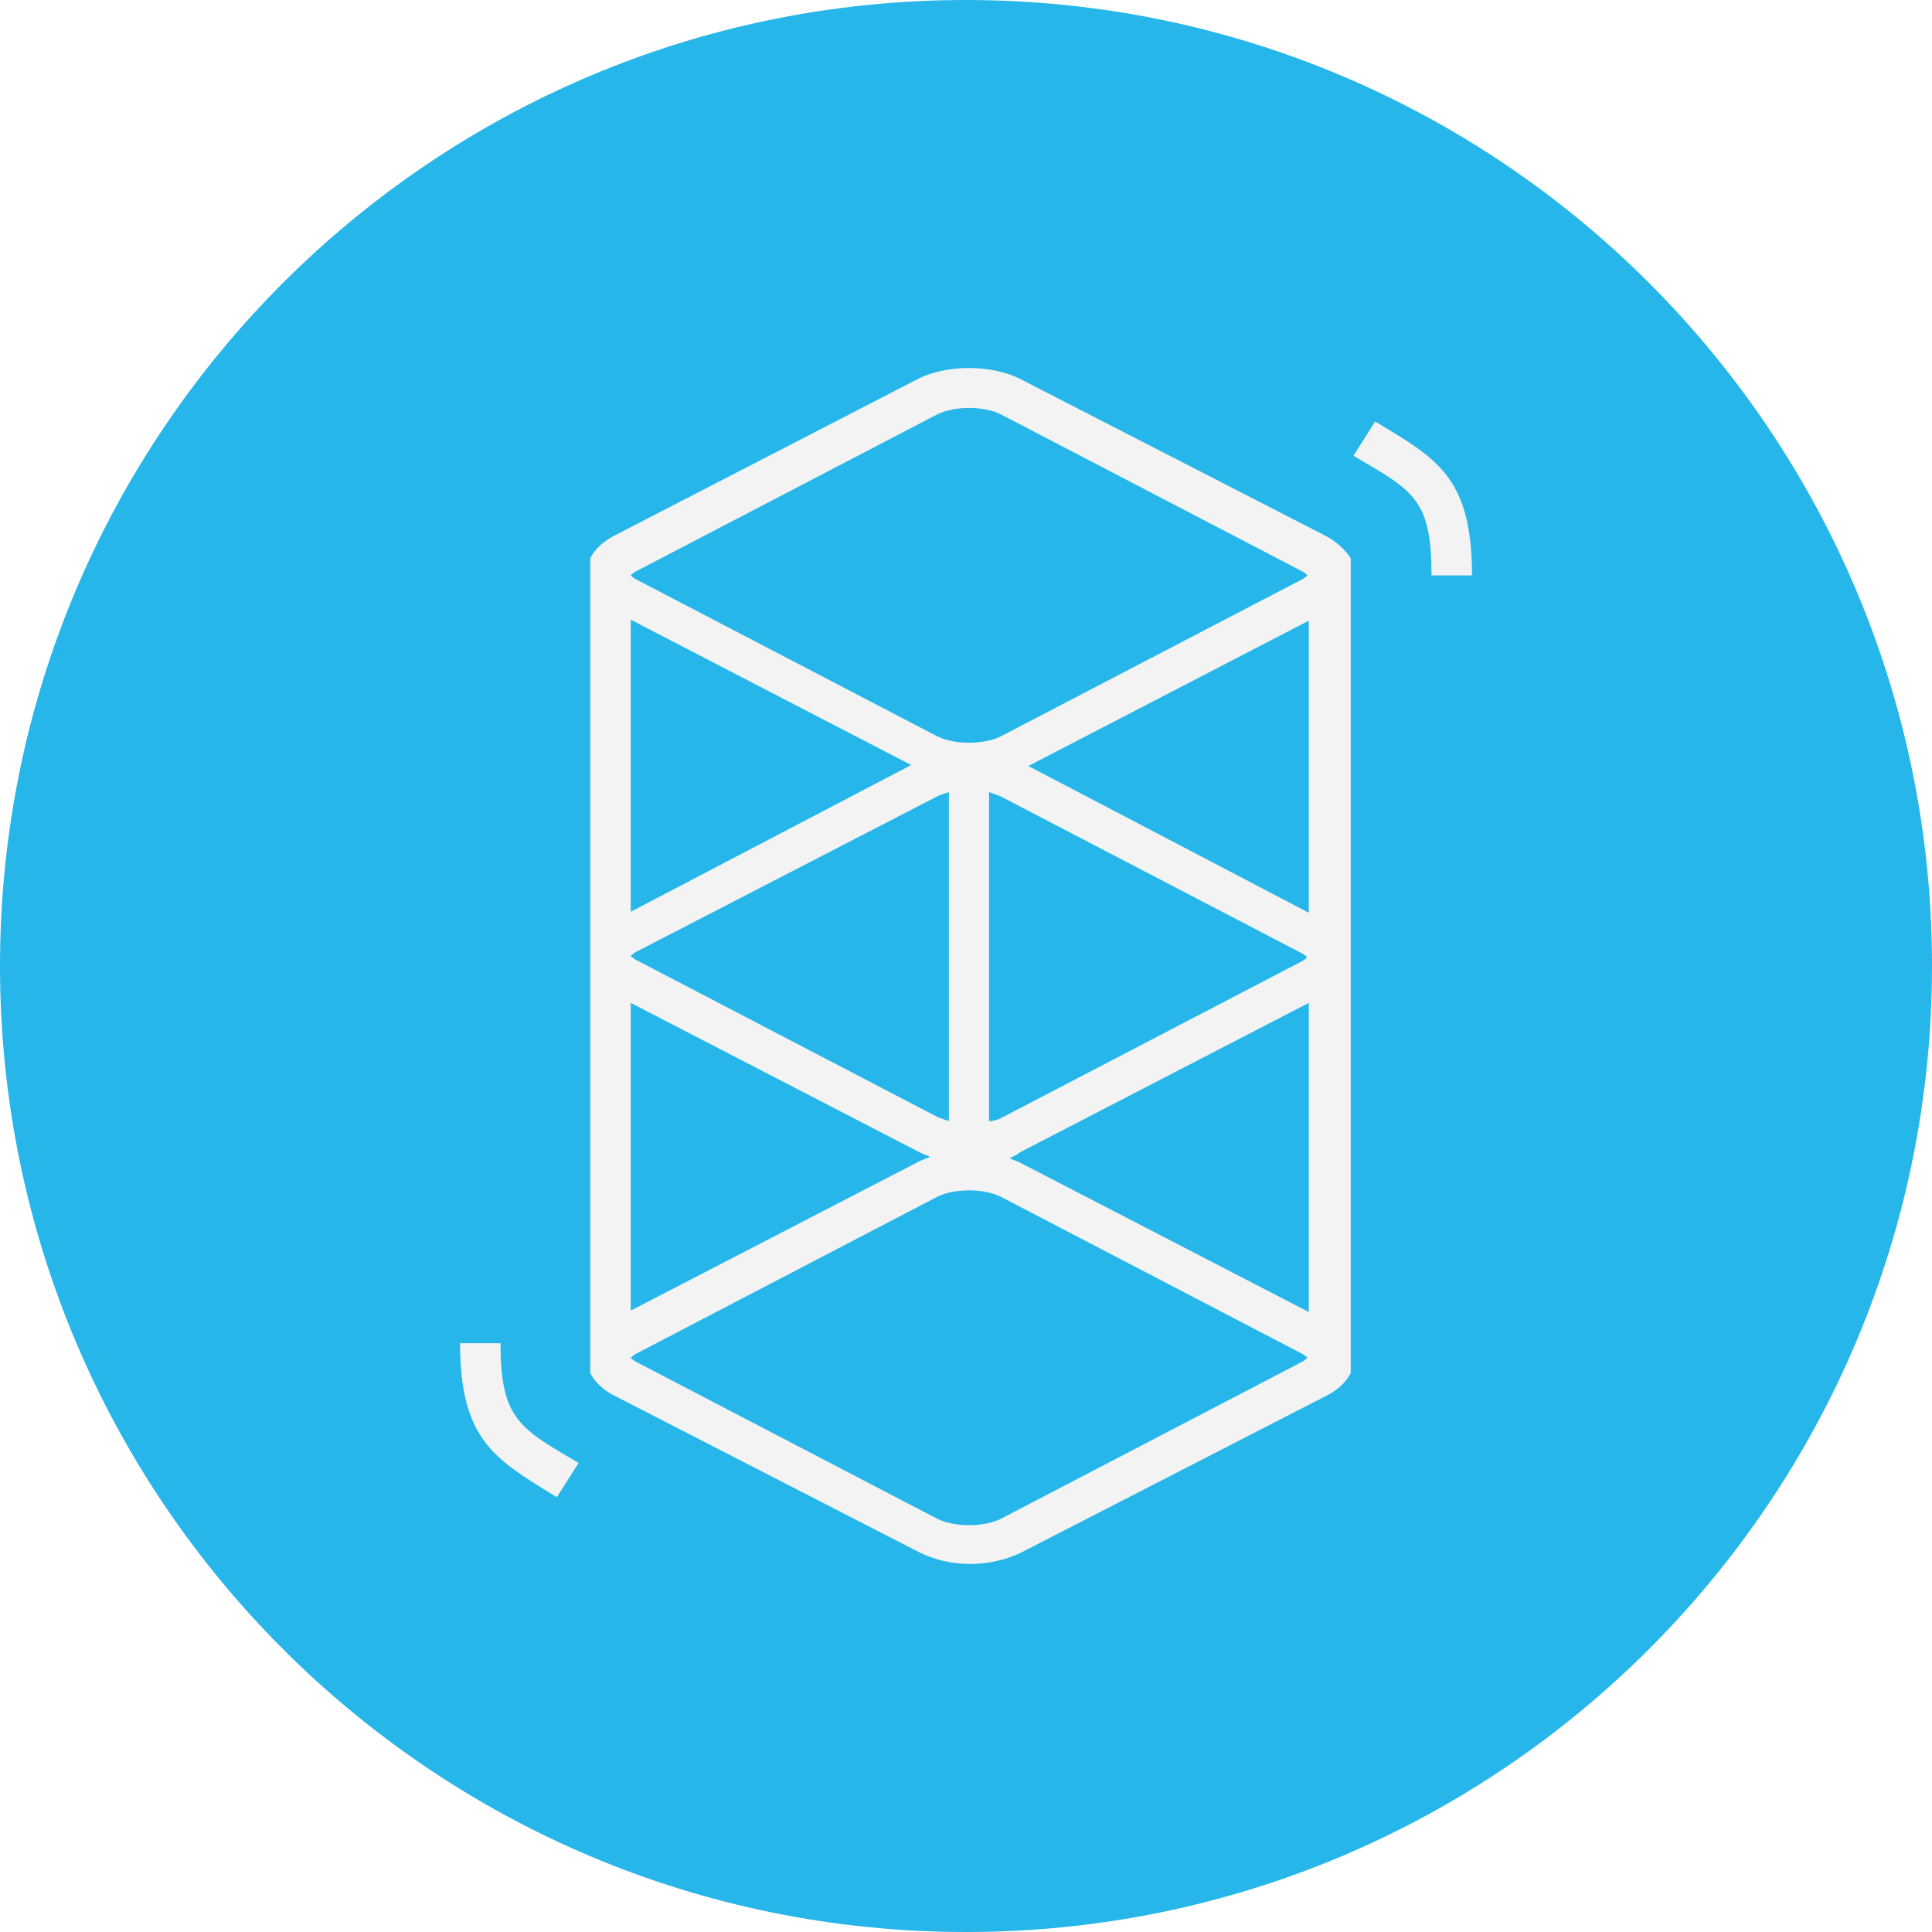
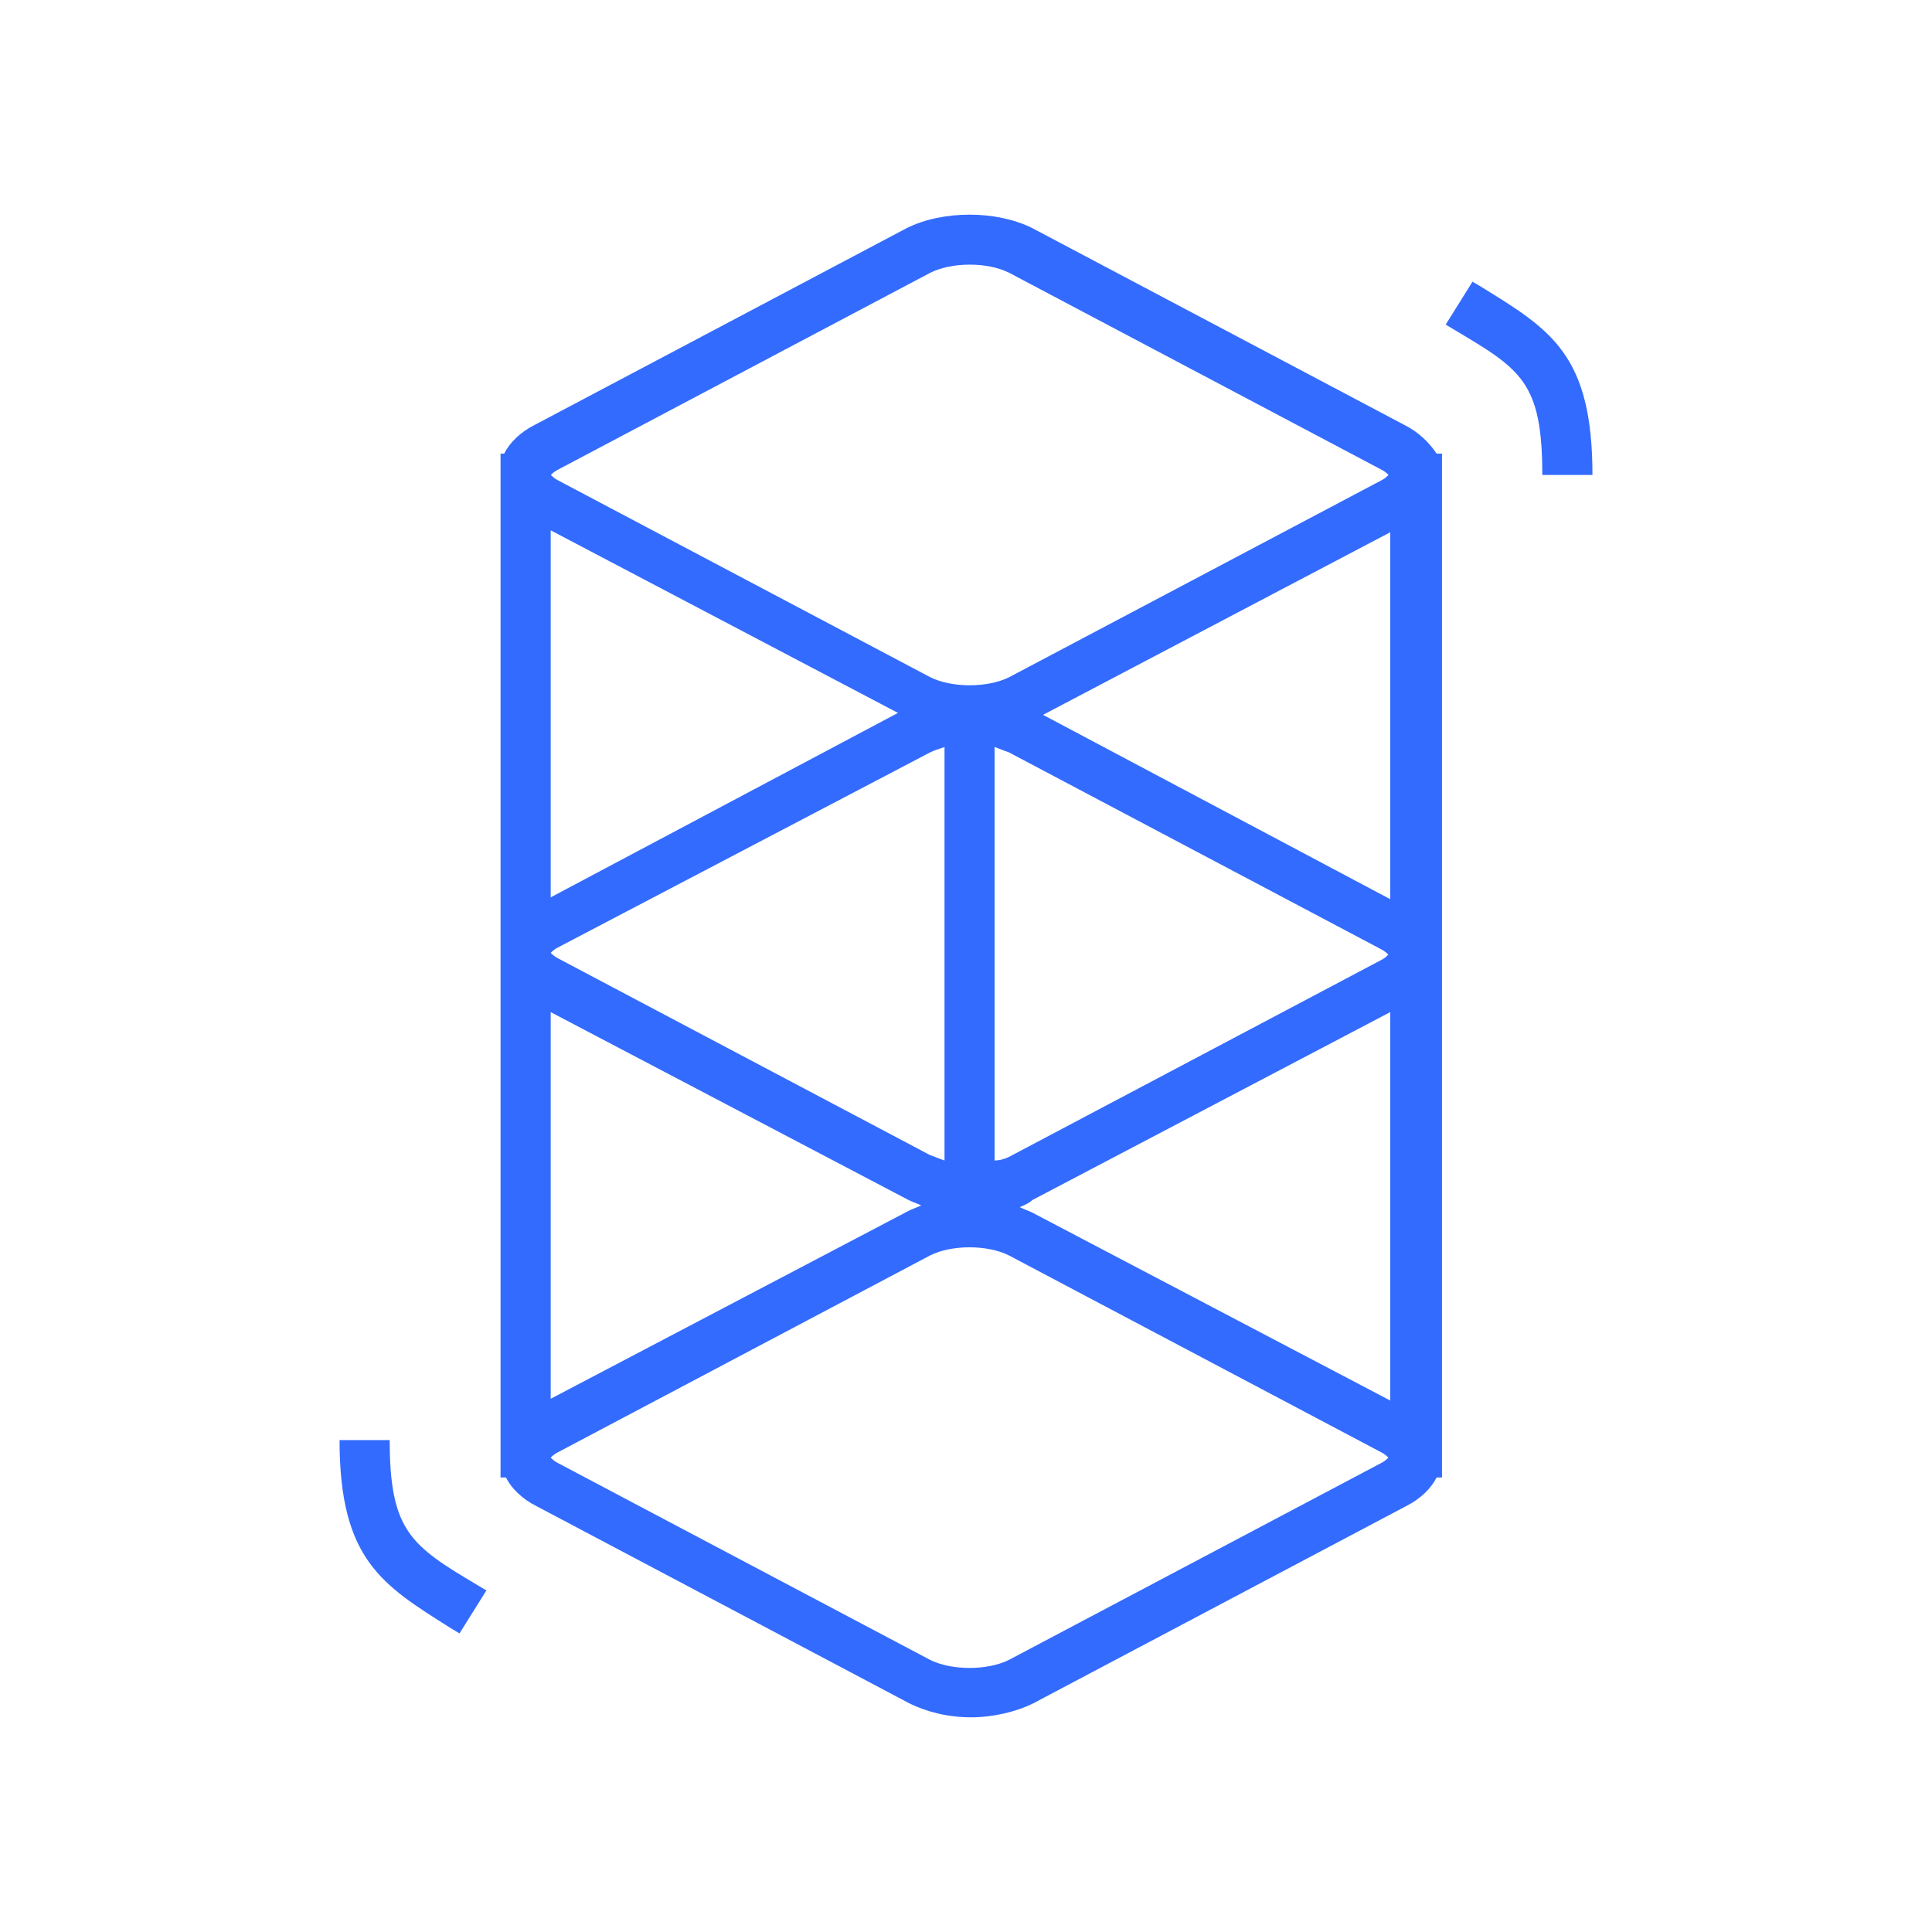
- <svg xmlns="http://www.w3.org/2000/svg" fill="none" viewBox="0 0 42 42">
-   <circle cx="21" cy="21" r="21" fill="#26B6EA" />
-   <path fill="#F3F3F3" fill-rule="evenodd" d="M22.166 8.232L28.798 11.639C29.049 11.763 29.238 11.949 29.364 12.135V29.85C29.269 30.036 29.081 30.222 28.829 30.345L22.197 33.752C21.883 33.907 21.474 34 21.097 34C20.689 34 20.312 33.907 19.997 33.752L13.365 30.345C13.114 30.222 12.925 30.036 12.831 29.85V12.135C12.925 11.949 13.114 11.763 13.365 11.639L19.966 8.232C20.594 7.923 21.537 7.923 22.166 8.232ZM13.838 12.414L20.375 9.008C20.752 8.822 21.381 8.822 21.758 9.008L28.296 12.414C28.359 12.445 28.39 12.476 28.422 12.507C28.39 12.538 28.359 12.569 28.296 12.6L21.758 16.007C21.381 16.193 20.752 16.193 20.375 16.007L13.838 12.6C13.775 12.569 13.743 12.538 13.712 12.507C13.743 12.476 13.775 12.445 13.838 12.414ZM13.712 13.472V19.821L19.809 16.631L13.712 13.472ZM22.355 16.652L28.452 13.493V19.842L22.355 16.652ZM20.627 17.219C20.532 17.25 20.438 17.281 20.375 17.312L13.838 20.688C13.775 20.718 13.743 20.749 13.712 20.78C13.743 20.811 13.775 20.842 13.838 20.873L20.375 24.28C20.422 24.296 20.462 24.311 20.501 24.326C20.54 24.342 20.579 24.358 20.627 24.373V17.219ZM21.501 17.219V24.373C21.595 24.373 21.69 24.342 21.752 24.311L28.29 20.904C28.353 20.873 28.384 20.842 28.416 20.811C28.384 20.78 28.353 20.749 28.29 20.718L21.752 17.312C21.705 17.296 21.666 17.281 21.627 17.265C21.588 17.25 21.548 17.234 21.501 17.219ZM13.712 21.802L19.998 25.054C20.029 25.069 20.069 25.085 20.108 25.1C20.147 25.116 20.187 25.131 20.218 25.147C20.187 25.162 20.147 25.178 20.108 25.193C20.069 25.209 20.029 25.224 19.998 25.239L13.712 28.491V21.802ZM28.452 21.802L22.166 25.054C22.118 25.101 22.052 25.13 21.995 25.155C21.978 25.163 21.961 25.17 21.946 25.178C21.978 25.193 22.017 25.209 22.056 25.224C22.096 25.239 22.135 25.255 22.166 25.27L28.452 28.522V21.802ZM21.758 33.017L28.296 29.61C28.359 29.579 28.39 29.548 28.421 29.517C28.39 29.486 28.359 29.455 28.296 29.424L21.758 26.017C21.381 25.831 20.752 25.831 20.375 26.017L13.838 29.424C13.775 29.455 13.743 29.486 13.712 29.517C13.743 29.548 13.775 29.579 13.838 29.61L20.375 33.017C20.752 33.203 21.381 33.203 21.758 33.017Z" clip-rule="evenodd" />
-   <path fill="#F3F3F3" d="M30.052 9.257L29.894 9.164L29.423 9.907L29.58 10C30.743 10.682 31.12 10.898 31.12 12.509H32C32 10.434 31.277 10 30.052 9.257Z" />
-   <path fill="#F3F3F3" d="M10.881 29.201H10.001C10.001 31.276 10.755 31.71 11.949 32.453L12.107 32.546L12.578 31.803L12.421 31.71C11.258 31.028 10.881 30.781 10.881 29.201Z" />
+ <svg xmlns="http://www.w3.org/2000/svg" width="24" height="24" viewBox="0 0 24 24" fill="none">
+   <path fill-rule="evenodd" clip-rule="evenodd" d="M17.446 5.279L12.822 2.833C12.377 2.611 11.71 2.611 11.265 2.833L6.641 5.279C6.463 5.368 6.329 5.502 6.263 5.635H6.218V5.88V11.861V18.109V18.354H6.285C6.352 18.487 6.485 18.62 6.663 18.709L11.288 21.155C11.51 21.267 11.777 21.333 12.066 21.333C12.332 21.333 12.622 21.267 12.844 21.155L17.468 18.709C17.646 18.62 17.78 18.487 17.846 18.354H17.913V5.635H17.846C17.758 5.502 17.624 5.368 17.446 5.279H17.446ZM11.555 9.346C11.599 9.324 11.666 9.302 11.733 9.28V14.416C11.666 14.394 11.622 14.372 11.555 14.35L6.93 11.904C6.886 11.881 6.864 11.859 6.841 11.837C6.864 11.815 6.886 11.792 6.93 11.77L11.555 9.346ZM12.355 14.416V9.28C12.422 9.302 12.466 9.324 12.533 9.346L17.157 11.792C17.202 11.815 17.224 11.837 17.246 11.859C17.224 11.881 17.202 11.904 17.157 11.926L12.533 14.372C12.488 14.394 12.422 14.416 12.355 14.416V14.416ZM12.957 8.88L17.27 6.612V11.17L12.957 8.88ZM6.841 11.147V6.588L11.155 8.856L6.841 11.147ZM6.841 12.573L11.288 14.908C11.332 14.93 11.399 14.952 11.444 14.974C11.399 14.996 11.332 15.019 11.288 15.041L6.841 17.376V12.573ZM12.823 14.908L17.27 12.573V17.398L12.823 15.063C12.779 15.041 12.712 15.019 12.668 14.996C12.712 14.974 12.779 14.952 12.823 14.908ZM6.932 5.834L11.557 3.388C11.824 3.254 12.268 3.254 12.535 3.388L17.16 5.834C17.204 5.856 17.226 5.878 17.249 5.9C17.226 5.923 17.204 5.945 17.16 5.967L12.535 8.413C12.268 8.546 11.824 8.546 11.557 8.413L6.932 5.967C6.888 5.945 6.865 5.922 6.843 5.9C6.865 5.878 6.888 5.856 6.932 5.834ZM17.158 18.174L12.533 20.62C12.266 20.753 11.822 20.753 11.555 20.62L6.93 18.174C6.886 18.152 6.864 18.13 6.841 18.107C6.864 18.085 6.886 18.063 6.93 18.041L11.555 15.595C11.822 15.461 12.266 15.461 12.533 15.595L17.158 18.041C17.202 18.063 17.224 18.085 17.247 18.107C17.224 18.13 17.202 18.152 17.158 18.174Z" fill="#336BFE" />
+   <path d="M18.403 3.565L18.292 3.499L17.959 4.032L18.07 4.099C18.892 4.588 19.159 4.744 19.159 5.9H19.782C19.782 4.41 19.27 4.099 18.403 3.565H18.403Z" fill="#336BFE" />
+   <path d="M4.841 17.889H4.218C4.218 19.379 4.752 19.69 5.597 20.224L5.708 20.291L6.042 19.757L5.93 19.69C5.108 19.201 4.841 19.023 4.841 17.889V17.889Z" fill="#336BFE" />
</svg>
